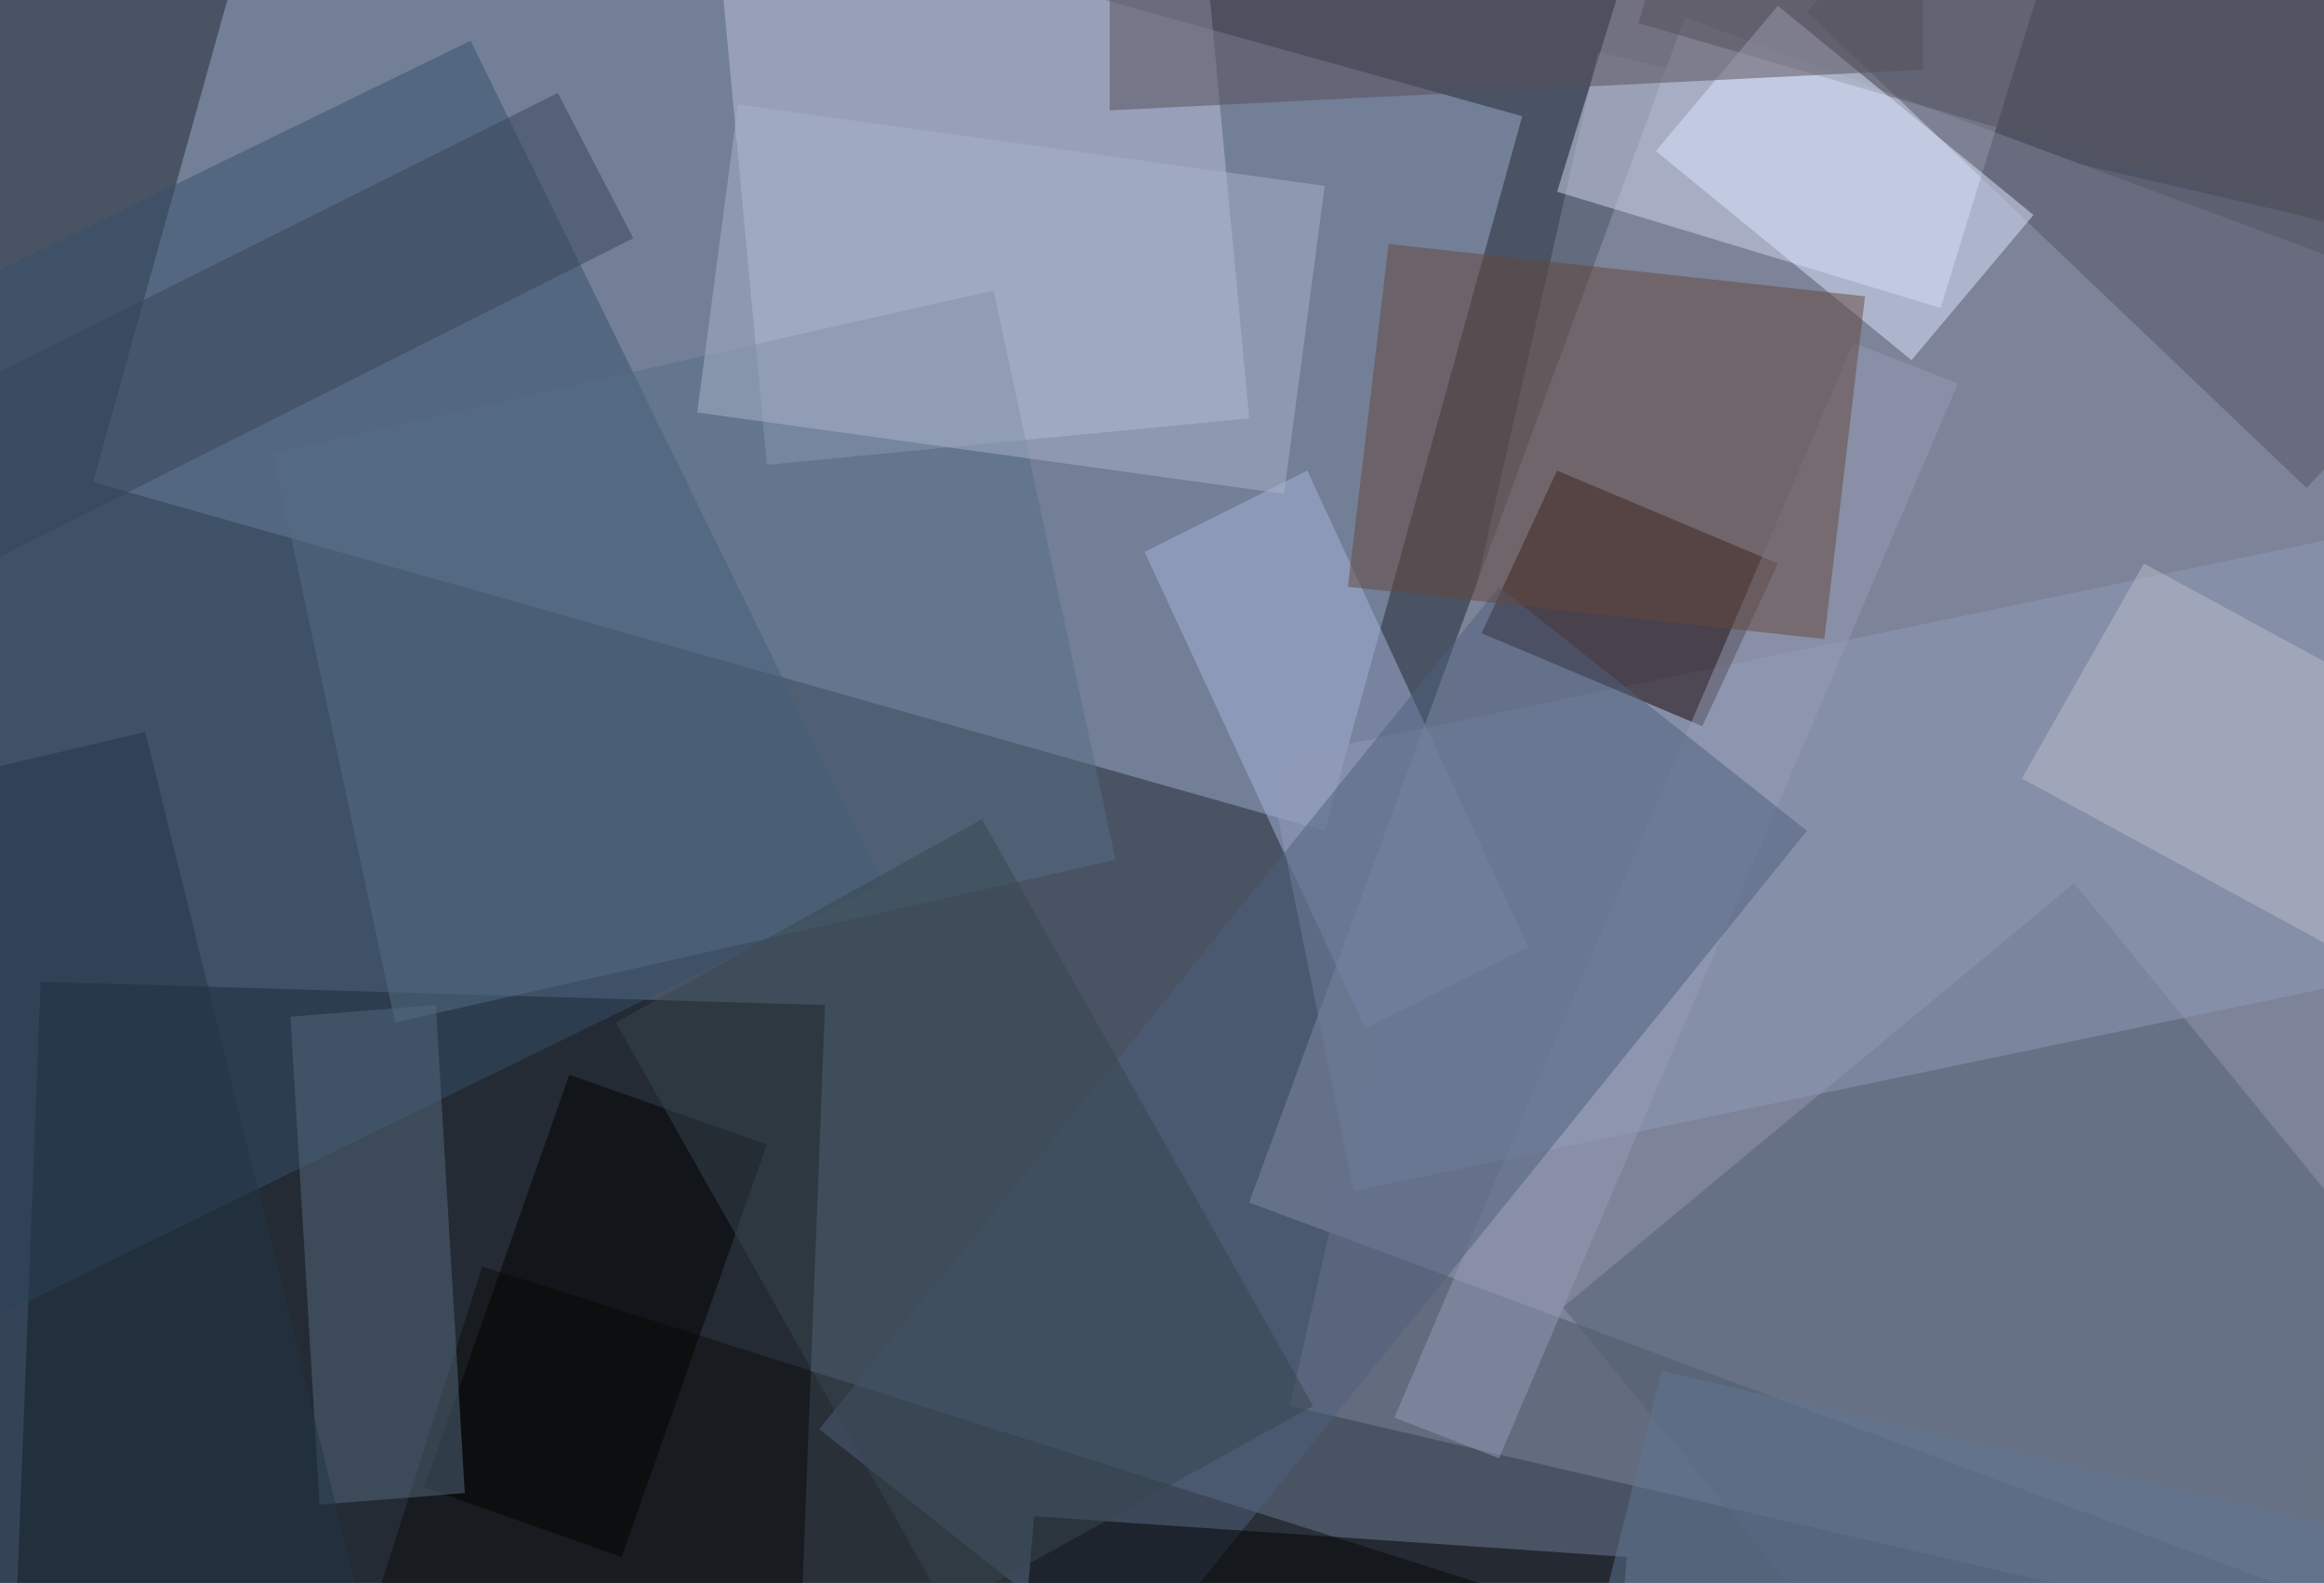
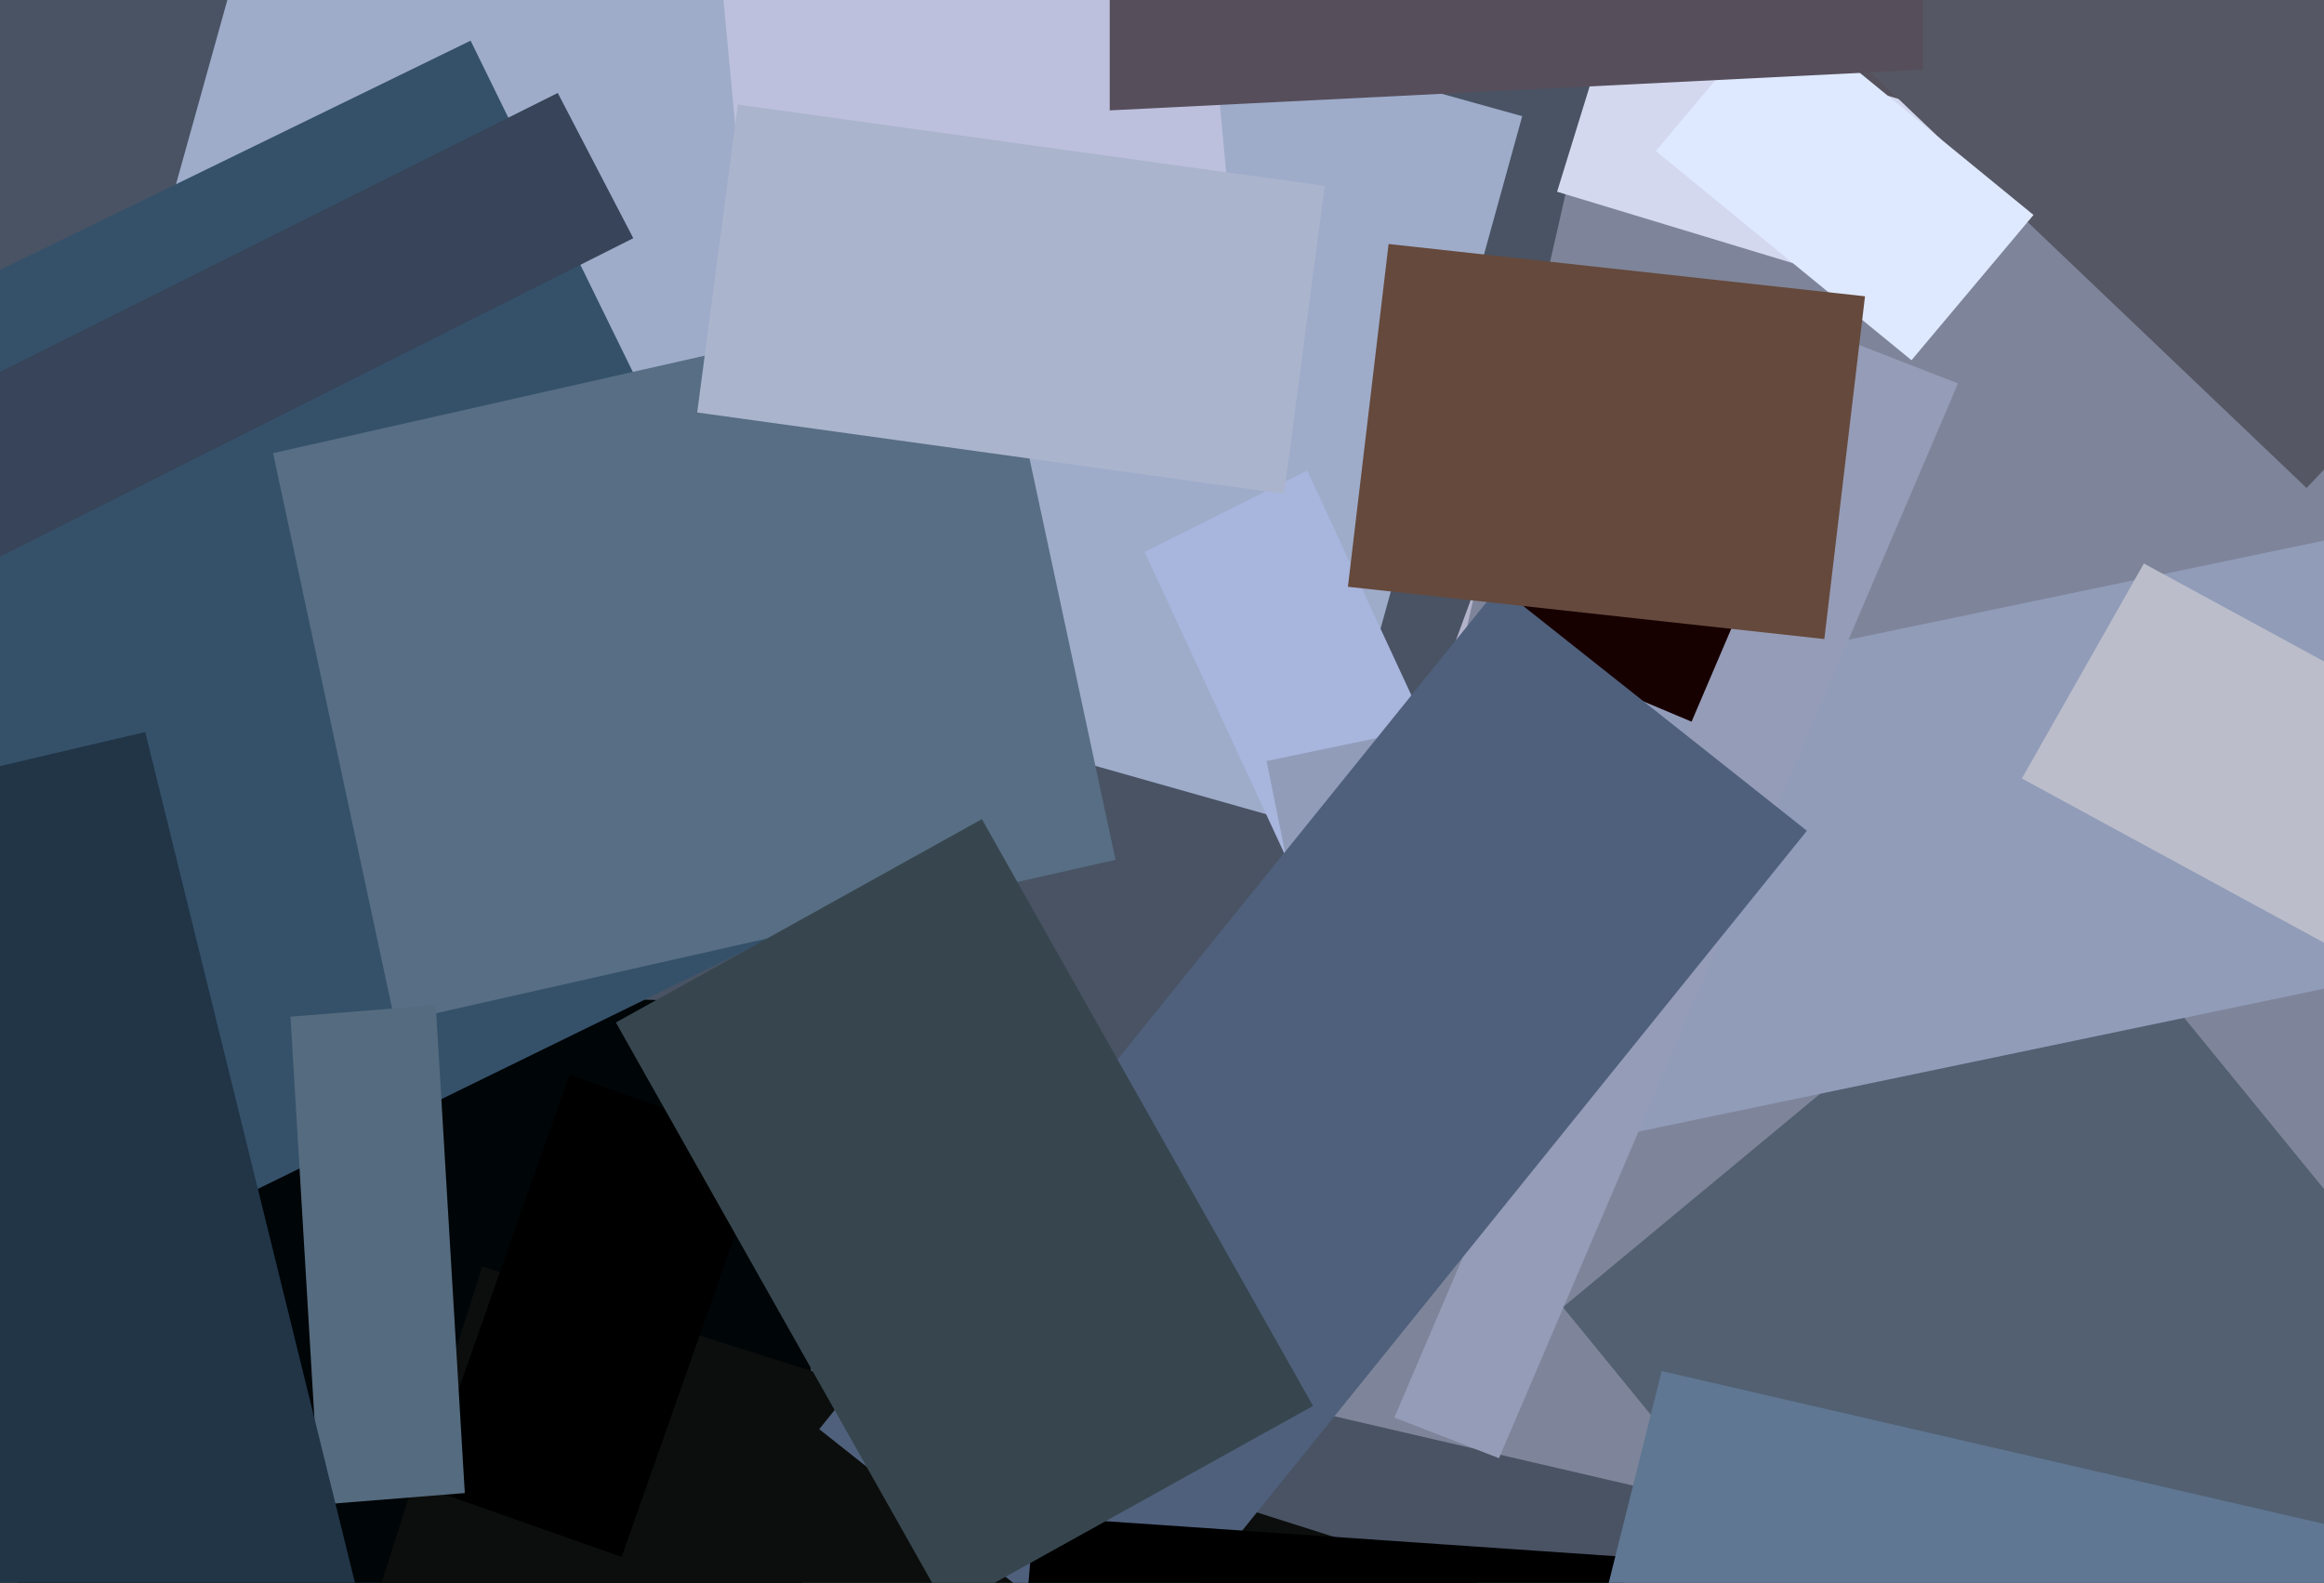
- <svg xmlns="http://www.w3.org/2000/svg" id="Layer_1" data-name="Layer 1" viewBox="0 0 720 490.43">
-   <defs>
-     <style>.cls-1{fill:#495364;}.cls-2{fill:#b2b2cb;}.cls-10,.cls-11,.cls-12,.cls-13,.cls-14,.cls-15,.cls-16,.cls-17,.cls-18,.cls-19,.cls-2,.cls-20,.cls-21,.cls-22,.cls-23,.cls-24,.cls-25,.cls-26,.cls-27,.cls-28,.cls-29,.cls-3,.cls-4,.cls-5,.cls-6,.cls-7,.cls-8,.cls-9{fill-opacity:0.5;}.cls-3{fill:#9eacca;}.cls-4{fill:#000507;}.cls-5{fill:#bcc0dc;}.cls-6{fill:#35516a;}.cls-7{fill:#7e859a;}.cls-8{fill:#d3d8ef;}.cls-9{fill:#526072;}.cls-10{fill:#0c0e0d;}.cls-11{fill:#55525d;}.cls-12{fill:#a8b5dd;}.cls-13{fill:#565764;}.cls-14{fill:#919cb9;}.cls-16{fill:#170000;}.cls-17{fill:#576e84;}.cls-18{fill:#556b7f;}.cls-19{fill:#bbbeca;}.cls-20{fill:#213547;}.cls-21{fill:#959cb7;}.cls-22{fill:#4f607c;}.cls-23{fill:#dee9ff;}.cls-24{fill:#37464e;}.cls-25{fill:#564e5b;}.cls-26{fill:#abb4cd;}.cls-27{fill:#5f7792;}.cls-28{fill:#374459;}.cls-29{fill:#65493c;}</style>
-   </defs>
-   <rect class="cls-1" width="720" height="490.43" />
-   <path class="cls-2" d="M387,372.6,804.6,527.4l135-367.2L522,5.4Z" />
-   <path class="cls-3" d="M28.8,149.4l381.6,108L471.6,36,90-70.2Z" />
-   <path class="cls-4" d="M12.6,304.2l-9,232.2,243,7.2,9-232.2Z" />
-   <path class="cls-5" d="M237.6,144,387,129.6,338.4-390.6,189-376.2Z" />
-   <path class="cls-6" d="M145.8,12.6l-498.6,243,129.6,261,496.8-243Z" />
-   <path class="cls-7" d="M399.6,435.6,702,505.8,797.4,86.4,495,16.2Z" />
-   <path class="cls-8" d="M482.4,59.4l118.8,36L716.4-277.2l-118.8-36Z" />
-   <path class="cls-9" d="M484.2,405,644.4,601.2,802.8,469.8,642.6,273.6Z" />
-   <path class="cls-10" d="M149.4,392.4,25.2,783,365.4,891,489.6,500.4Z" />
-   <path class="cls-11" d="M507.6,7.2l297,86.4L936-360,639-446.4Z" />
-   <path class="cls-12" d="M354.6,171,423,318.6l50.4-25.2L405,145.8Z" />
-   <path class="cls-13" d="M559.8,3.6,714.6,151.2,874.8-18,720-165.6Z" />
-   <path class="cls-14" d="M392.4,235.8l27,133.2L928.8,262.8l-27-133.2Z" />
-   <path class="cls-15" d="M176.4,333l-45,127.8,61.2,21.6,45-127.8Z" />
-   <path class="cls-16" d="M482.4,145.8,459,196.2,527.4,225l23.4-50.4Z" />
-   <path class="cls-17" d="M84.6,140.4l37.8,176.4,223.2-50.4L307.8,90Z" />
-   <path class="cls-18" d="M90,315l9,151.2,45-3.6-9-151.2Z" />
-   <path class="cls-19" d="M664.2,174.6l-37.8,66.6,331.2,180,37.8-66.6Z" />
-   <path class="cls-20" d="M45,226.8l-115.2,27L55.8,765,171,738Z" />
-   <path class="cls-21" d="M574.2,106.2,432,439.2l32.4,12.6,142.2-333Z" />
-   <path class="cls-22" d="M464.4,181.8l-210.6,261,95.4,75.6,210.6-261Z" />
-   <path class="cls-15" d="M320.4,469.8,306,637.2l183.6,12.6L504,482.4Z" />
-   <path class="cls-23" d="M550.8,1.8,513,46.8l79.2,64.8,37.8-45Z" />
-   <path class="cls-24" d="M304.2,253.8l-113.4,63L293.4,498.6l113.4-63Z" />
-   <path class="cls-25" d="M343.8,0V34.2l252-12.6V-10.8Z" />
-   <path class="cls-26" d="M216,127.8,397.8,153l12.6-95.4L228.6,32.4Z" />
-   <path class="cls-27" d="M514.8,424.8,482.4,554.4,927,657l32.4-129.6Z" />
-   <path class="cls-28" d="M172.8,28.8-126,178.2l25.2,45,297-149.4Z" />
-   <path class="cls-29" d="M430.2,75.6,417.6,181.8,565.2,198,577.8,91.8Z" />
+ <svg xmlns="http://www.w3.org/2000/svg" xmlns:ns1="http://vectornator.io" height="100%" stroke-miterlimit="10" style="fill-rule:nonzero;clip-rule:evenodd;stroke-linecap:round;stroke-linejoin:round;" version="1.1" viewBox="0 0 720 490.43" width="100%" xml:space="preserve">
+   <defs />
+   <clipPath id="ArtboardFrame">
+     <rect height="490.43" width="720" x="0" y="0" />
+   </clipPath>
+   <g clip-path="url(#ArtboardFrame)" id="Untitled" ns1:layerName="Untitled">
+     <path d="M0 0L720 0L720 0L720 490.43L720 490.43L0 490.43L0 490.43L0 0L0 0Z" fill="#495364" fill-rule="nonzero" opacity="1" stroke="none" />
+     <path d="M387 372.6L804.6 527.4L939.6 160.2L522 5.4L387 372.6Z" fill="#b2b2cb" fill-rule="nonzero" opacity="1" stroke="none" />
+     <path d="M28.8 149.4L410.4 257.4L471.6 36L90-70.2L28.8 149.4Z" fill="#9eacca" fill-rule="nonzero" opacity="1" stroke="none" />
+     <path d="M12.6 304.2L3.6 536.4L246.6 543.6L255.6 311.4L12.6 304.2Z" fill="#000507" fill-rule="nonzero" opacity="1" stroke="none" />
+     <path d="M237.6 144L387 129.6L338.4-390.6L189-376.2L237.6 144Z" fill="#bcc0dc" fill-rule="nonzero" opacity="1" stroke="none" />
+     <path d="M145.8 12.6L-352.8 255.6L-223.2 516.6L273.6 273.6L145.8 12.6Z" fill="#35516a" fill-rule="nonzero" opacity="1" stroke="none" />
+     <path d="M399.6 435.6L702 505.8L797.4 86.4L495 16.2L399.6 435.6Z" fill="#7e859a" fill-rule="nonzero" opacity="1" stroke="none" />
+     <path d="M482.4 59.4L601.2 95.4L716.4-277.2L597.6-313.2L482.4 59.4Z" fill="#d3d8ef" fill-rule="nonzero" opacity="1" stroke="none" />
+     <path d="M484.2 405L644.4 601.2L802.8 469.8L642.6 273.6L484.2 405Z" fill="#526072" fill-rule="nonzero" opacity="1" stroke="none" />
+     <path d="M149.4 392.4L25.2 783L365.4 891L489.6 500.4L149.4 392.4Z" fill="#0c0e0d" fill-rule="nonzero" opacity="1" stroke="none" />
+     <path d="M507.6 7.2L804.6 93.6L936-360L639-446.4L507.6 7.2Z" fill="#55525d" fill-rule="nonzero" opacity="1" stroke="none" />
+     <path d="M354.6 171L423 318.6L473.4 293.4L405 145.8L354.6 171Z" fill="#a8b5dd" fill-rule="nonzero" opacity="1" stroke="none" />
+     <path d="M559.8 3.6L714.6 151.2L874.8-18L720-165.6L559.8 3.6Z" fill="#565764" fill-rule="nonzero" opacity="1" stroke="none" />
+     <path d="M392.4 235.8L419.4 369L928.8 262.8L901.8 129.6L392.4 235.8Z" fill="#919cb9" fill-rule="nonzero" opacity="1" stroke="none" />
+     <path d="M176.4 333L131.4 460.8L192.6 482.4L237.6 354.6L176.4 333Z" fill="#000000" fill-rule="nonzero" opacity="1" stroke="none" />
+     <path d="M482.4 145.8L459 196.2L527.4 225L550.8 174.6L482.4 145.8Z" fill="#170000" fill-rule="nonzero" opacity="1" stroke="none" />
+     <path d="M84.6 140.4L122.4 316.8L345.6 266.4L307.8 90L84.6 140.4Z" fill="#576e84" fill-rule="nonzero" opacity="1" stroke="none" />
+     <path d="M90 315L99 466.2L144 462.6L135 311.4L90 315Z" fill="#556b7f" fill-rule="nonzero" opacity="1" stroke="none" />
+     <path d="M664.2 174.6L626.4 241.2L957.6 421.2L995.4 354.6L664.2 174.6Z" fill="#bbbeca" fill-rule="nonzero" opacity="1" stroke="none" />
+     <path d="M45 226.8L-70.2 253.8L55.8 765L171 738L45 226.8Z" fill="#213547" fill-rule="nonzero" opacity="1" stroke="none" />
+     <path d="M574.2 106.2L432 439.2L464.4 451.8L606.6 118.8L574.2 106.2Z" fill="#959cb7" fill-rule="nonzero" opacity="1" stroke="none" />
+     <path d="M464.4 181.8L253.8 442.8L349.2 518.4L559.8 257.4L464.4 181.8Z" fill="#4f607c" fill-rule="nonzero" opacity="1" stroke="none" />
+     <path d="M320.4 469.8L306 637.2L489.6 649.8L504 482.4L320.4 469.8Z" fill="#000000" fill-rule="nonzero" opacity="1" stroke="none" />
+     <path d="M550.8 1.8L513 46.8L592.2 111.6L630 66.6L550.8 1.8Z" fill="#dee9ff" fill-rule="nonzero" opacity="1" stroke="none" />
+     <path d="M304.2 253.8L190.8 316.8L293.4 498.6L406.8 435.6L304.2 253.8Z" fill="#37464e" fill-rule="nonzero" opacity="1" stroke="none" />
+     <path d="M343.8 0L343.8 34.2L595.8 21.6L595.8-10.8L343.8 0Z" fill="#564e5b" fill-rule="nonzero" opacity="1" stroke="none" />
+     <path d="M216 127.8L397.8 153L410.4 57.6L228.6 32.4L216 127.8Z" fill="#abb4cd" fill-rule="nonzero" opacity="1" stroke="none" />
+     <path d="M514.8 424.8L482.4 554.4L927 657L959.4 527.4L514.8 424.8Z" fill="#5f7792" fill-rule="nonzero" opacity="1" stroke="none" />
+     <path d="M172.8 28.8L-126 178.2L-100.8 223.2L196.2 73.8L172.8 28.8Z" fill="#374459" fill-rule="nonzero" opacity="1" stroke="none" />
+     <path d="M430.2 75.6L417.6 181.8L565.2 198L577.8 91.8L430.2 75.6Z" fill="#65493c" fill-rule="nonzero" opacity="1" stroke="none" />
+   </g>
</svg>
